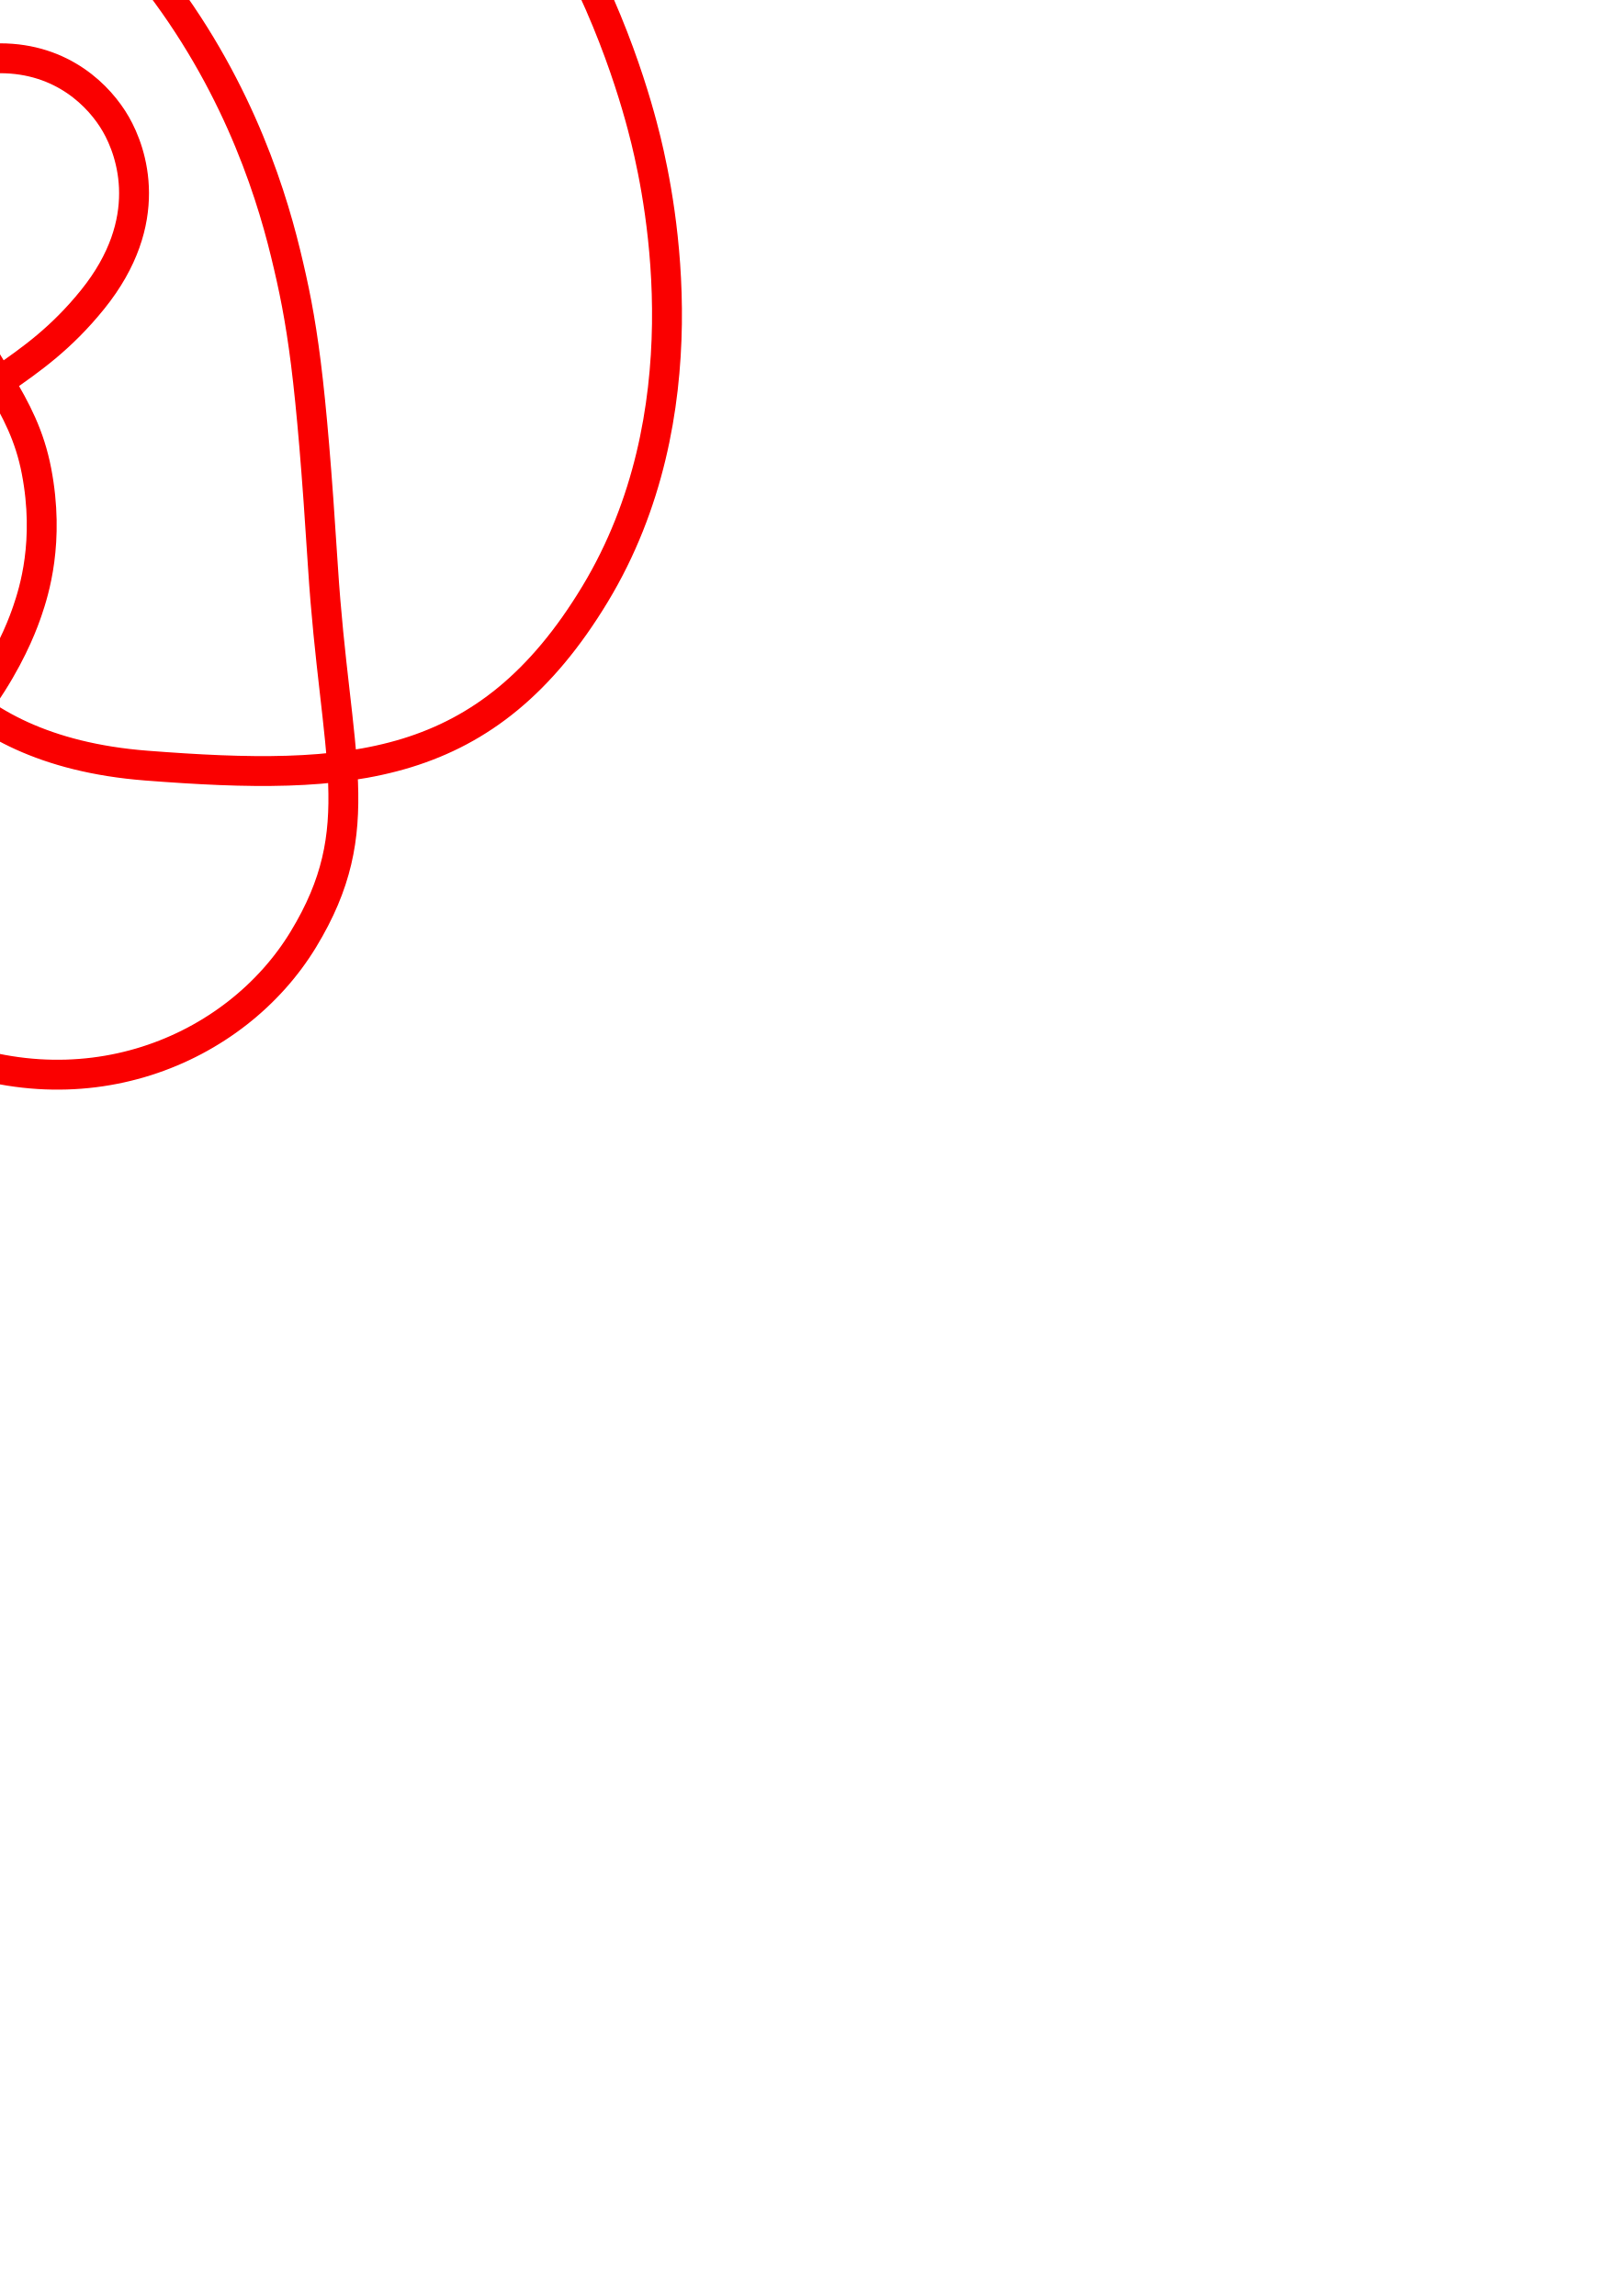
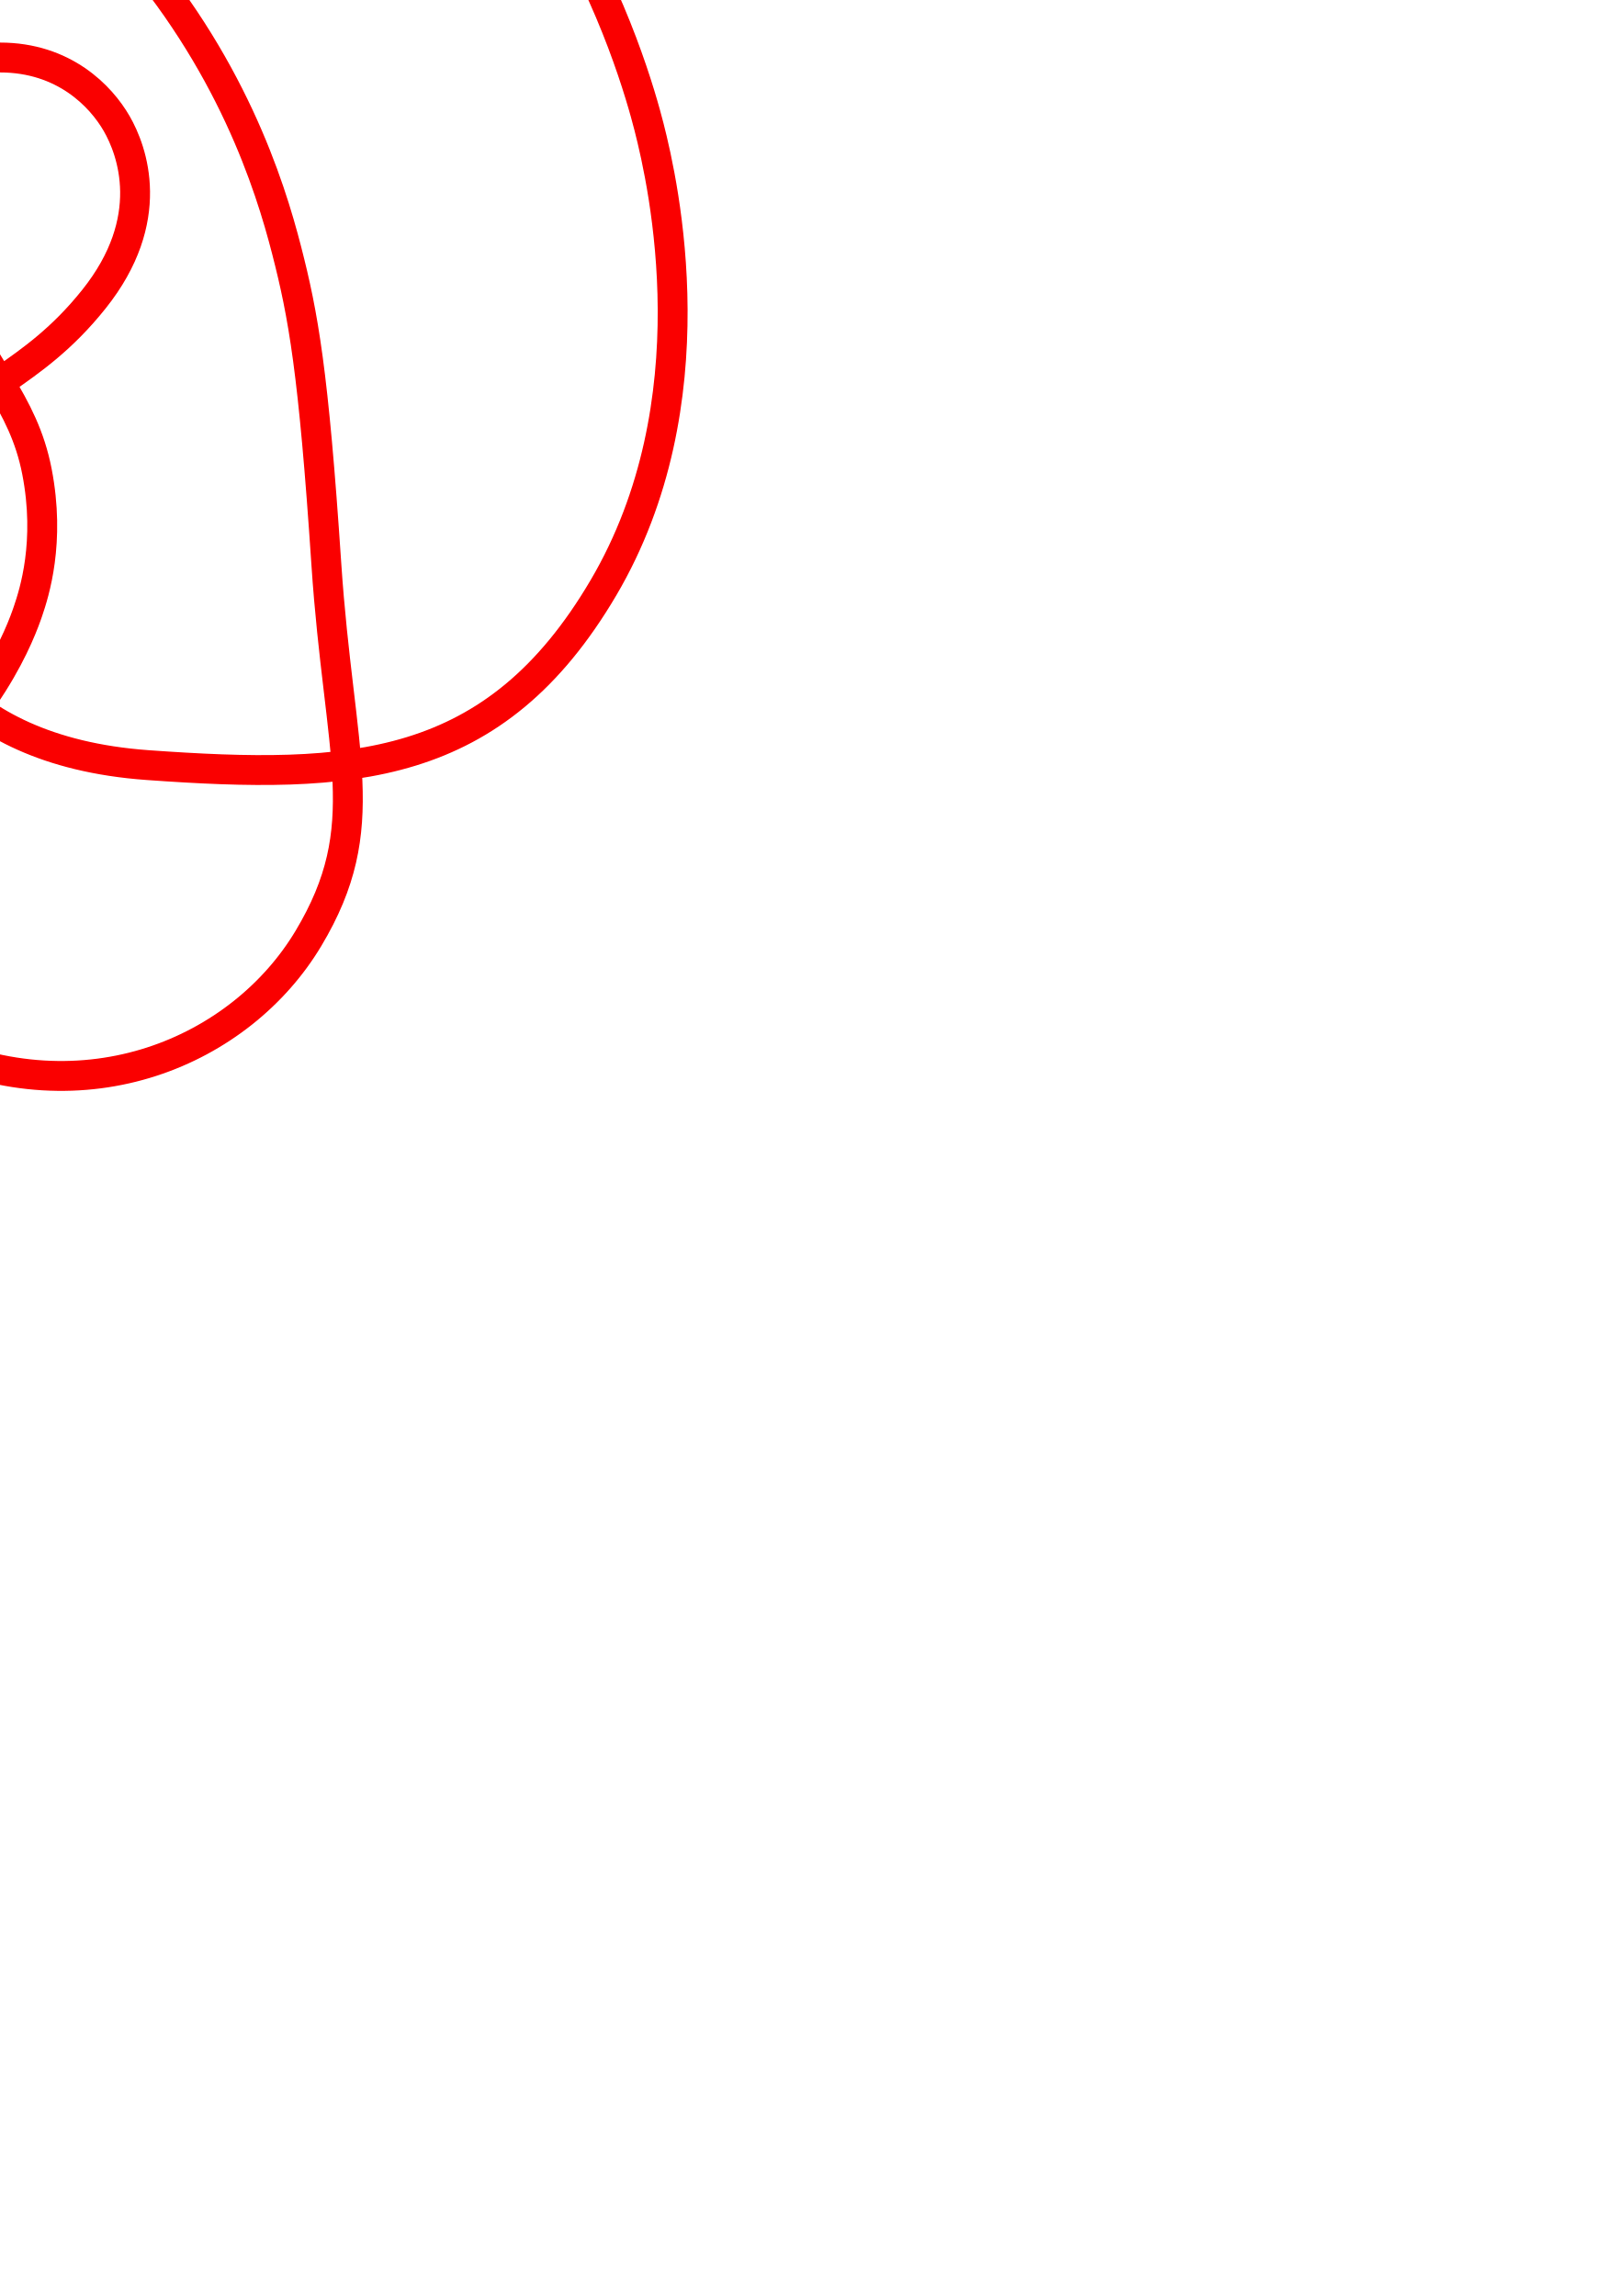
<svg xmlns="http://www.w3.org/2000/svg" width="210mm" height="297mm" viewBox="0 0 744.094 1052.362" id="svg2" version="1.1">
  <defs id="defs4" />
  <g id="layer1">
-     <path style="fill:none;fill-rule:evenodd;stroke:#fa0000;stroke-width:13.694;stroke-linecap:butt;stroke-linejoin:miter;stroke-miterlimit:4;stroke-dasharray:none;stroke-opacity:1" d="M  -137.88 , -145.419 C  -50.961 , -145.311 24.837 , -66.46 65.586 , -16.776 106.334 , 32.909 123.191 , 84.513 130.847 , 115.977 138.504 , 147.442 142.38 , 171.458 147.977 , 259.524 153.575 , 347.59 170.016 , 379.469 139.03 , 430.542 108.045 , 481.615 36.627 , 512.224 -36.209 , 478.235 -109.045 , 444.246 -117.305 , 383.29 -162.793 , 274.288 -208.282 , 165.286 -247.595 , 110.653 -295.243 , 66.698 -342.891 , 22.743 -414.619 , -10.646 -475.9 , 28.253 -537.182 , 67.151 -535.322 , 148.607 -481.281 , 188.207 -427.241 , 227.807 -358.183 , 207.515 -308.242 , 179.173 -258.302 , 150.831 -213.759 , 112.281 -152.044 , 72.517 -90.329 , 32.753 -28.706 , 26.703 0 , 26.703 28.706 , 26.703 45.736 , 44.13 53.102 , 56.954 60.468 , 69.778 71.478 , 101.242 42.49 , 137.216 13.501 , 173.19 -13.23 , 175.82 -34.228 , 206.908 -55.226 , 237.996 -49.415 , 265.28 -46.833 , 274.777 -44.251 , 284.274 -26.714 , 343.644 67.105 , 350.916 160.924 , 358.187 223.141 , 354.337 272.717 , 272.257 322.292 , 190.177 303.159 , 93.645 296.023 , 64.331 288.887 , 35.016 249.18 , -110.299 119.502 , -152.618 -10.176 , -194.937 -52.642 , -73.981 -56.127 , -64.056 -59.613 , -54.131 -64.693 , -38.933 -66.532 , -14.108 -68.371 , 10.717 -62.365 , 49.019 -46.237 , 84.586 -30.108 , 120.153 -47.141 , 82.592 -27.563 , 125.765 -7.985 , 168.939 10.528 , 183.593 16.727 , 215.913 22.925 , 248.233 15.525 , 271.224 12.576 , 279.901 9.627 , 288.577 -5.574 , 331.379 -54.638 , 366.749 -103.701 , 402.118 -156.885 , 432.268 -236.058 , 405.969 -315.231 , 379.671 -352.325 , 313.106 -361.8 , 294.485 -371.275 , 275.865 -402.439 , 207.728 -389.39 , 113.896 -376.341 , 20.064 -342.337 , -30.482 -314.196 , -61.656 -286.056 , -92.83 -224.799 , -145.527 -137.88 , -145.419 Z " id="path4201" />
+     <path style="fill:none;fill-rule:evenodd;stroke:#fa0000;stroke-width:13.694;stroke-linecap:butt;stroke-linejoin:miter;stroke-miterlimit:4;stroke-dasharray:none;stroke-opacity:1" d="M  -132.801 , -144.978 C  -54.433 , -143.38 6.885 , -83.328 56.359 , -27.619 105.834 , 28.089 123.653 , 84.78 131.331 , 114.625 139.008 , 144.471 143.658 , 170.066 149.543 , 258.425 155.428 , 346.784 172.219 , 378.524 141.341 , 430.124 110.463 , 481.725 39.071 , 512.944 -34.233 , 478.927 -107.537 , 444.911 -115.453 , 384.61 -161.458 , 272.171 -207.462 , 159.732 -244.988 , 105.502 -291.621 , 60.724 -338.254 , 15.945 -408.962 , -18.775 -471.56 , 18.481 -534.158 , 55.737 -533.941 , 136.763 -481.663 , 177.321 -429.386 , 217.879 -360.095 , 201.38 -307.157 , 172.964 -254.219 , 144.549 -210.604 , 107.938 -150.775 , 70.68 -90.946 , 33.423 -29.374 , 26.355 0 , 26.355 29.374 , 26.355 46.259 , 44.129 53.454 , 56.604 60.649 , 69.08 72.263 , 100.511 43.061 , 137.087 13.859 , 173.663 -12.934 , 176.069 -33.765 , 207.083 -54.596 , 238.097 -48.932 , 265.17 -46.279 , 274.917 -43.625 , 284.664 -25.913 , 343.982 67.684 , 350.683 161.28 , 357.385 226.59 , 354.274 276.541 , 269.395 326.493 , 184.517 304.204 , 84.668 297.436 , 58.211 290.667 , 31.755 249.685 , -114.284 119.861 , -154.118 -9.963 , -193.952 -52.585 , -73.953 -56.157 , -63.899 -59.73 , -53.844 -64.795 , -38.711 -66.617 , -14.006 -68.44 , 10.699 -62.367 , 49.017 -46.236 , 84.588 -30.105 , 120.159 -47.142 , 82.59 -27.564 , 125.761 -7.987 , 168.932 10.648 , 183.812 16.93 , 216.12 23.212 , 248.429 15.67 , 271.788 12.835 , 280.134 10 , 288.481 -5.209 , 331.462 -53.853 , 366.649 -102.497 , 401.836 -154.97 , 430.517 -232.146 , 403.982 -309.322 , 377.447 -347.618 , 313.029 -360.328 , 287.517 -373.039 , 262.005 -399.365 , 197.016 -385.855 , 106.4 -372.344 , 15.784 -337.112 , -37.309 -303.806 , -71.041 -270.5 , -104.772 -211.169 , -146.576 -132.801 , -144.978 Z " id="path4201" />
  </g>
</svg>
